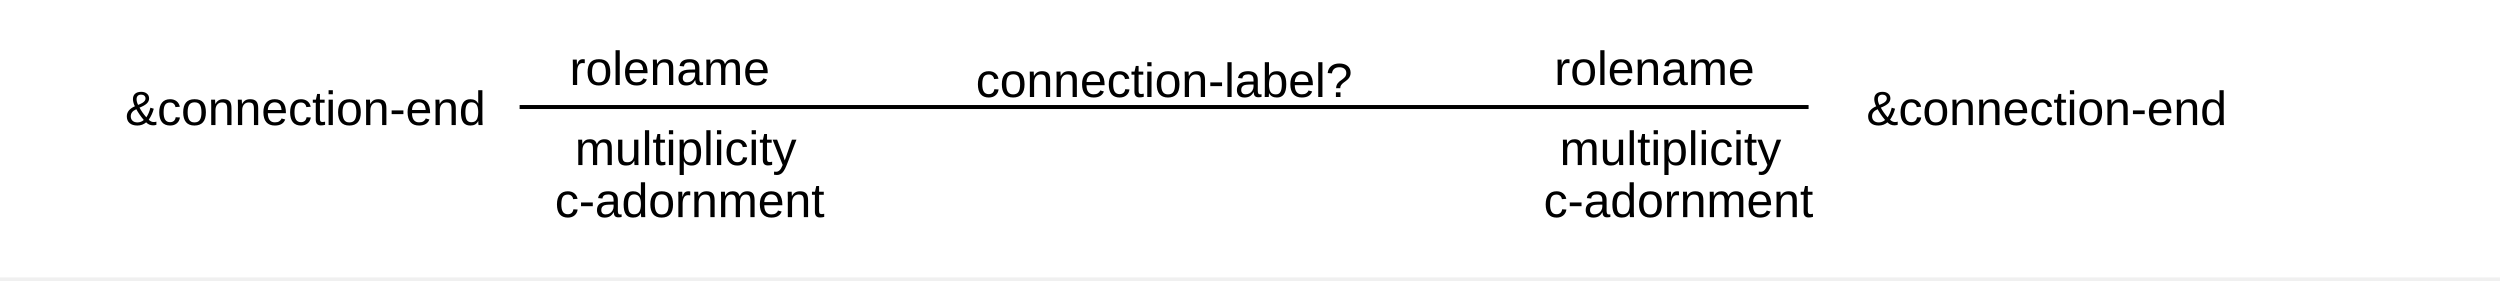
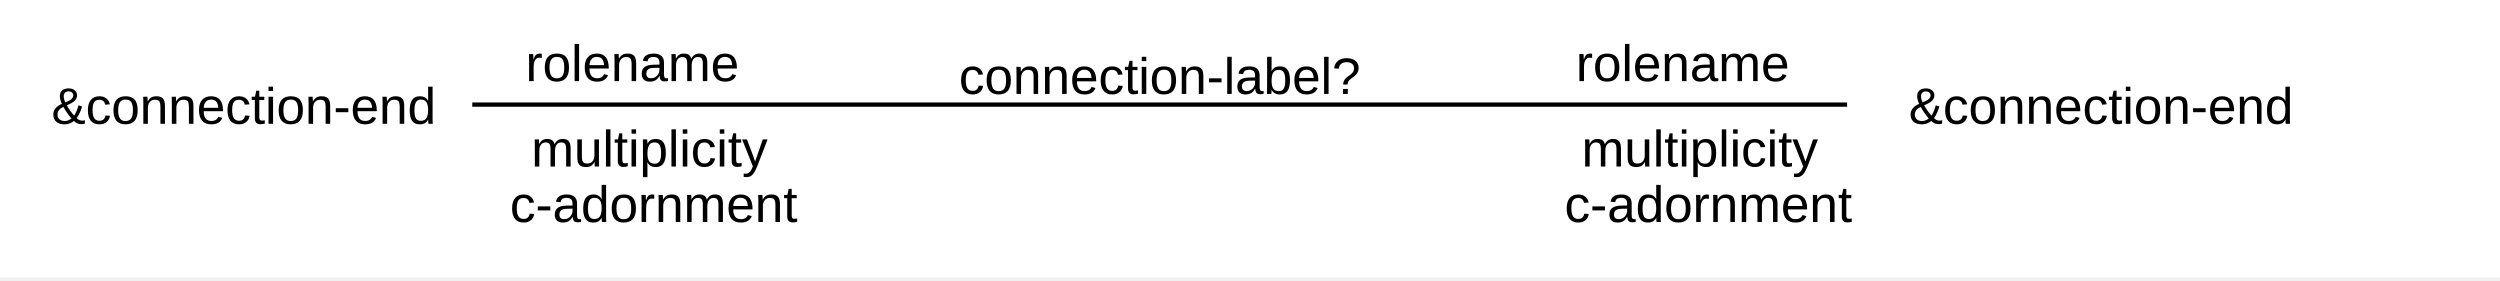
<svg xmlns="http://www.w3.org/2000/svg" version="1.1" id="svg1" width="558.72" height="62.72" viewBox="0 0 558.72 62.72">
  <defs id="defs1">
    <clipPath clipPathUnits="userSpaceOnUse" id="clipPath2">
      <path d="M 0,0 H 1745.996 V 195.02 H 0 Z" transform="scale(0.32)" clip-rule="evenodd" id="path2" />
    </clipPath>
    <clipPath clipPathUnits="userSpaceOnUse" id="clipPath4">
-       <path d="m 56.25,3.125 h 1634.375 v 187.5 H 56.25 Z" transform="matrix(0.3576929,0,0,0.3576929,58.19436,547.2644)" clip-rule="evenodd" id="path4" />
+       <path d="M 3.125,0 H 1743.75 V 195.02 H 3.125 Z" transform="matrix(0.3353542,0,0,0.3353542,77.38824,549.5)" clip-rule="evenodd" id="path4" />
    </clipPath>
    <clipPath clipPathUnits="userSpaceOnUse" id="clipPath5">
-       <path d="m 56.25,3.125 h 1634.375 v 187.5 H 56.25 Z" transform="matrix(0.3576929,0,0,0.3576929,-243.7744,-24.2356)" clip-rule="evenodd" id="path5" />
+       <path d="M 3.125,0 H 1743.75 V 195.02 H 3.125 Z" transform="matrix(0.3353542,0,0,0.3353542,-224.5805,-22.00001)" clip-rule="evenodd" id="path5" />
    </clipPath>
    <clipPath clipPathUnits="userSpaceOnUse" id="clipPath6">
-       <path d="m 56.25,3.125 h 1634.375 v 187.5 H 56.25 Z" transform="matrix(0.3576929,0,0,0.3576929,-466.2588,-31.2356)" clip-rule="evenodd" id="path6" />
+       <path d="M 3.125,0 H 1743.75 V 195.02 H 3.125 Z" transform="matrix(0.3353542,0,0,0.3353542,-447.0649,-29.00001)" clip-rule="evenodd" id="path6" />
    </clipPath>
    <clipPath clipPathUnits="userSpaceOnUse" id="clipPath7">
-       <path d="m 56.25,3.125 h 1634.375 v 187.5 H 56.25 Z" transform="matrix(0.3576929,0,0,0.3576929,-31.25877,-31.2356)" clip-rule="evenodd" id="path7" />
+       <path d="M 3.125,0 H 1743.75 V 195.02 H 3.125 Z" transform="matrix(0.3353542,0,0,0.3353542,-12.06489,-29.00001)" clip-rule="evenodd" id="path7" />
    </clipPath>
    <clipPath clipPathUnits="userSpaceOnUse" id="clipPath8">
-       <path d="m 56.25,3.125 h 1634.375 v 187.5 H 56.25 Z" transform="matrix(0.3576929,0,0,0.3576929,-142.29,-21.2356)" clip-rule="evenodd" id="path8" />
+       <path d="M 3.125,0 H 1743.75 V 195.02 H 3.125 Z" transform="matrix(0.3353542,0,0,0.3353542,-123.0961,-19.00001)" clip-rule="evenodd" id="path8" />
    </clipPath>
    <clipPath clipPathUnits="userSpaceOnUse" id="clipPath9">
-       <path d="m 56.25,3.125 h 1634.375 v 187.5 H 56.25 Z" transform="matrix(0.3576929,0,0,0.3576929,-143.6338,-41.2356)" clip-rule="evenodd" id="path9" />
+       <path d="M 3.125,0 H 1743.75 V 195.02 H 3.125 Z" transform="matrix(0.3353542,0,0,0.3353542,-124.4399,-39.00001)" clip-rule="evenodd" id="path9" />
    </clipPath>
    <clipPath clipPathUnits="userSpaceOnUse" id="clipPath10">
-       <path d="m 56.25,3.125 h 1634.375 v 187.5 H 56.25 Z" transform="matrix(0.3576929,0,0,0.3576929,-388.29,-21.2356)" clip-rule="evenodd" id="path10" />
+       <path d="M 3.125,0 H 1743.75 V 195.02 H 3.125 Z" transform="matrix(0.3353542,0,0,0.3353542,-369.0962,-19.00001)" clip-rule="evenodd" id="path10" />
    </clipPath>
    <clipPath clipPathUnits="userSpaceOnUse" id="clipPath11">
-       <path d="m 56.25,3.125 h 1634.375 v 187.5 H 56.25 Z" transform="matrix(0.3576929,0,0,0.3576929,-389.6338,-41.2356)" clip-rule="evenodd" id="path11" />
+       <path d="M 3.125,0 H 1743.75 V 195.02 H 3.125 Z" transform="matrix(0.3353542,0,0,0.3353542,-370.4399,-39.00001)" clip-rule="evenodd" id="path11" />
    </clipPath>
    <clipPath clipPathUnits="userSpaceOnUse" id="clipPath12">
-       <path d="m 56.25,3.125 h 1634.375 v 187.5 H 56.25 Z" transform="matrix(0.3576929,0,0,0.3576929,-385.6182,-54.2356)" clip-rule="evenodd" id="path12" />
+       <path d="M 3.125,0 H 1743.75 V 195.02 H 3.125 Z" transform="matrix(0.3353542,0,0,0.3353542,-366.4243,-52.00001)" clip-rule="evenodd" id="path12" />
    </clipPath>
    <clipPath clipPathUnits="userSpaceOnUse" id="clipPath13">
-       <path d="m 56.25,3.125 h 1634.375 v 187.5 H 56.25 Z" transform="matrix(0.3576929,0,0,0.3576929,-138.6181,-54.2356)" clip-rule="evenodd" id="path13" />
+       <path d="M 3.125,0 H 1743.75 V 195.02 H 3.125 Z" transform="matrix(0.3353542,0,0,0.3353542,-119.4243,-52.00001)" clip-rule="evenodd" id="path13" />
    </clipPath>
  </defs>
  <g id="g1">
    <path id="path1" d="M 0,0 H 559 V 62 H 0 Z" style="fill:#ffffff;fill-opacity:1;fill-rule:nonzero;stroke:none" clip-path="url(#clipPath2)" />
-     <path id="path3" d="M 188,574 H 510" style="fill:none;stroke:#000000;stroke-width:1;stroke-linecap:butt;stroke-linejoin:miter;stroke-miterlimit:10;stroke-dasharray:none;stroke-opacity:1" transform="matrix(0.8946221,0,0,0.8946221,-52.06196,-489.5948)" clip-path="url(#clipPath4)" />
-     <text id="text4" xml:space="preserve" transform="matrix(0.8946221,0,0,0.8946221,218.086,21.6817)" clip-path="url(#clipPath5)">
+     <path id="path3" d="M 188,574 H 510" style="fill:none;stroke:#000000;stroke-width:1;stroke-linecap:butt;stroke-linejoin:miter;stroke-miterlimit:10;stroke-dasharray:none;stroke-opacity:1" transform="matrix(0.954215,0,0,0.954215,-73.84502,-524.3411)" clip-path="url(#clipPath4)" />
+     <text id="text4" xml:space="preserve" transform="matrix(0.954215,0,0,0.954215,214.2981,20.99274)" clip-path="url(#clipPath5)">
      <tspan id="tspan4" style="font-variant:normal;font-weight:normal;font-size:12px;font-family:Arial;writing-mode:lr-tb;fill:#000000;fill-opacity:1;fill-rule:nonzero;stroke:none" x="0" y="0">connection-label?</tspan>
    </text>
-     <text id="text5" xml:space="preserve" transform="matrix(0.8946221,0,0,0.8946221,417.1254,27.94405)" clip-path="url(#clipPath6)">
+     <text id="text5" xml:space="preserve" transform="matrix(0.954215,0,0,0.954215,426.596,27.67224)" clip-path="url(#clipPath6)">
      <tspan id="tspan5" style="font-variant:normal;font-weight:normal;font-size:12px;font-family:Arial;writing-mode:lr-tb;fill:#000000;fill-opacity:1;fill-rule:nonzero;stroke:none" x="0" y="0">&amp;connection-end</tspan>
    </text>
-     <text id="text6" xml:space="preserve" transform="matrix(0.8946221,0,0,0.8946221,27.96479,27.94405)" clip-path="url(#clipPath7)">
+     <text id="text6" xml:space="preserve" transform="matrix(0.954215,0,0,0.954215,11.5125,27.67224)" clip-path="url(#clipPath7)">
      <tspan id="tspan6" style="font-variant:normal;font-weight:normal;font-size:12px;font-family:Arial;writing-mode:lr-tb;fill:#000000;fill-opacity:1;fill-rule:nonzero;stroke:none" x="0" y="0">&amp;connection-end</tspan>
    </text>
-     <text id="text7" xml:space="preserve" transform="matrix(0.8946221,0,0,0.8946221,127.2958,18.99783)" clip-path="url(#clipPath8)">
+     <text id="text7" xml:space="preserve" transform="matrix(0.954215,0,0,0.954215,117.4602,18.13009)" clip-path="url(#clipPath8)">
      <tspan id="tspan7" style="font-variant:normal;font-weight:normal;font-size:12px;font-family:Arial;writing-mode:lr-tb;fill:#000000;fill-opacity:1;fill-rule:nonzero;stroke:none" x="0" y="0">rolename</tspan>
    </text>
-     <text id="text8" xml:space="preserve" transform="matrix(0.8946221,0,0,0.8946221,128.498,36.89028)" clip-path="url(#clipPath9)">
+     <text id="text8" xml:space="preserve" transform="matrix(0.954215,0,0,0.954215,118.7424,37.21439)" clip-path="url(#clipPath9)">
      <tspan id="tspan8" style="font-variant:normal;font-weight:normal;font-size:12px;font-family:Arial;writing-mode:lr-tb;fill:#000000;fill-opacity:1;fill-rule:nonzero;stroke:none" x="0" y="0">multiplicity</tspan>
    </text>
-     <text id="text9" xml:space="preserve" transform="matrix(0.8946221,0,0,0.8946221,347.3728,18.99783)" clip-path="url(#clipPath10)">
+     <text id="text9" xml:space="preserve" transform="matrix(0.954215,0,0,0.954215,352.1971,18.13009)" clip-path="url(#clipPath10)">
      <tspan id="tspan9" style="font-variant:normal;font-weight:normal;font-size:12px;font-family:Arial;writing-mode:lr-tb;fill:#000000;fill-opacity:1;fill-rule:nonzero;stroke:none" x="0" y="0">rolename</tspan>
    </text>
-     <text id="text10" xml:space="preserve" transform="matrix(0.8946221,0,0,0.8946221,348.575,36.89028)" clip-path="url(#clipPath11)">
+     <text id="text10" xml:space="preserve" transform="matrix(0.954215,0,0,0.954215,353.4793,37.21439)" clip-path="url(#clipPath11)">
      <tspan id="tspan10" style="font-variant:normal;font-weight:normal;font-size:12px;font-family:Arial;writing-mode:lr-tb;fill:#000000;fill-opacity:1;fill-rule:nonzero;stroke:none" x="0" y="0">multiplicity</tspan>
    </text>
-     <text id="text11" xml:space="preserve" transform="matrix(0.8946221,0,0,0.8946221,344.9825,48.52036)" clip-path="url(#clipPath12)">
+     <text id="text11" xml:space="preserve" transform="matrix(0.954215,0,0,0.954215,349.6475,49.61919)" clip-path="url(#clipPath12)">
      <tspan id="tspan11" style="font-variant:normal;font-weight:normal;font-size:12px;font-family:Arial;writing-mode:lr-tb;fill:#000000;fill-opacity:1;fill-rule:nonzero;stroke:none" x="0" y="0">c-adornment</tspan>
    </text>
-     <text id="text12" xml:space="preserve" transform="matrix(0.8946221,0,0,0.8946221,124.0109,48.52036)" clip-path="url(#clipPath13)">
+     <text id="text12" xml:space="preserve" transform="matrix(0.954215,0,0,0.954215,113.9564,49.61919)" clip-path="url(#clipPath13)">
      <tspan id="tspan12" style="font-variant:normal;font-weight:normal;font-size:12px;font-family:Arial;writing-mode:lr-tb;fill:#000000;fill-opacity:1;fill-rule:nonzero;stroke:none" x="0" y="0">c-adornment</tspan>
    </text>
  </g>
</svg>
